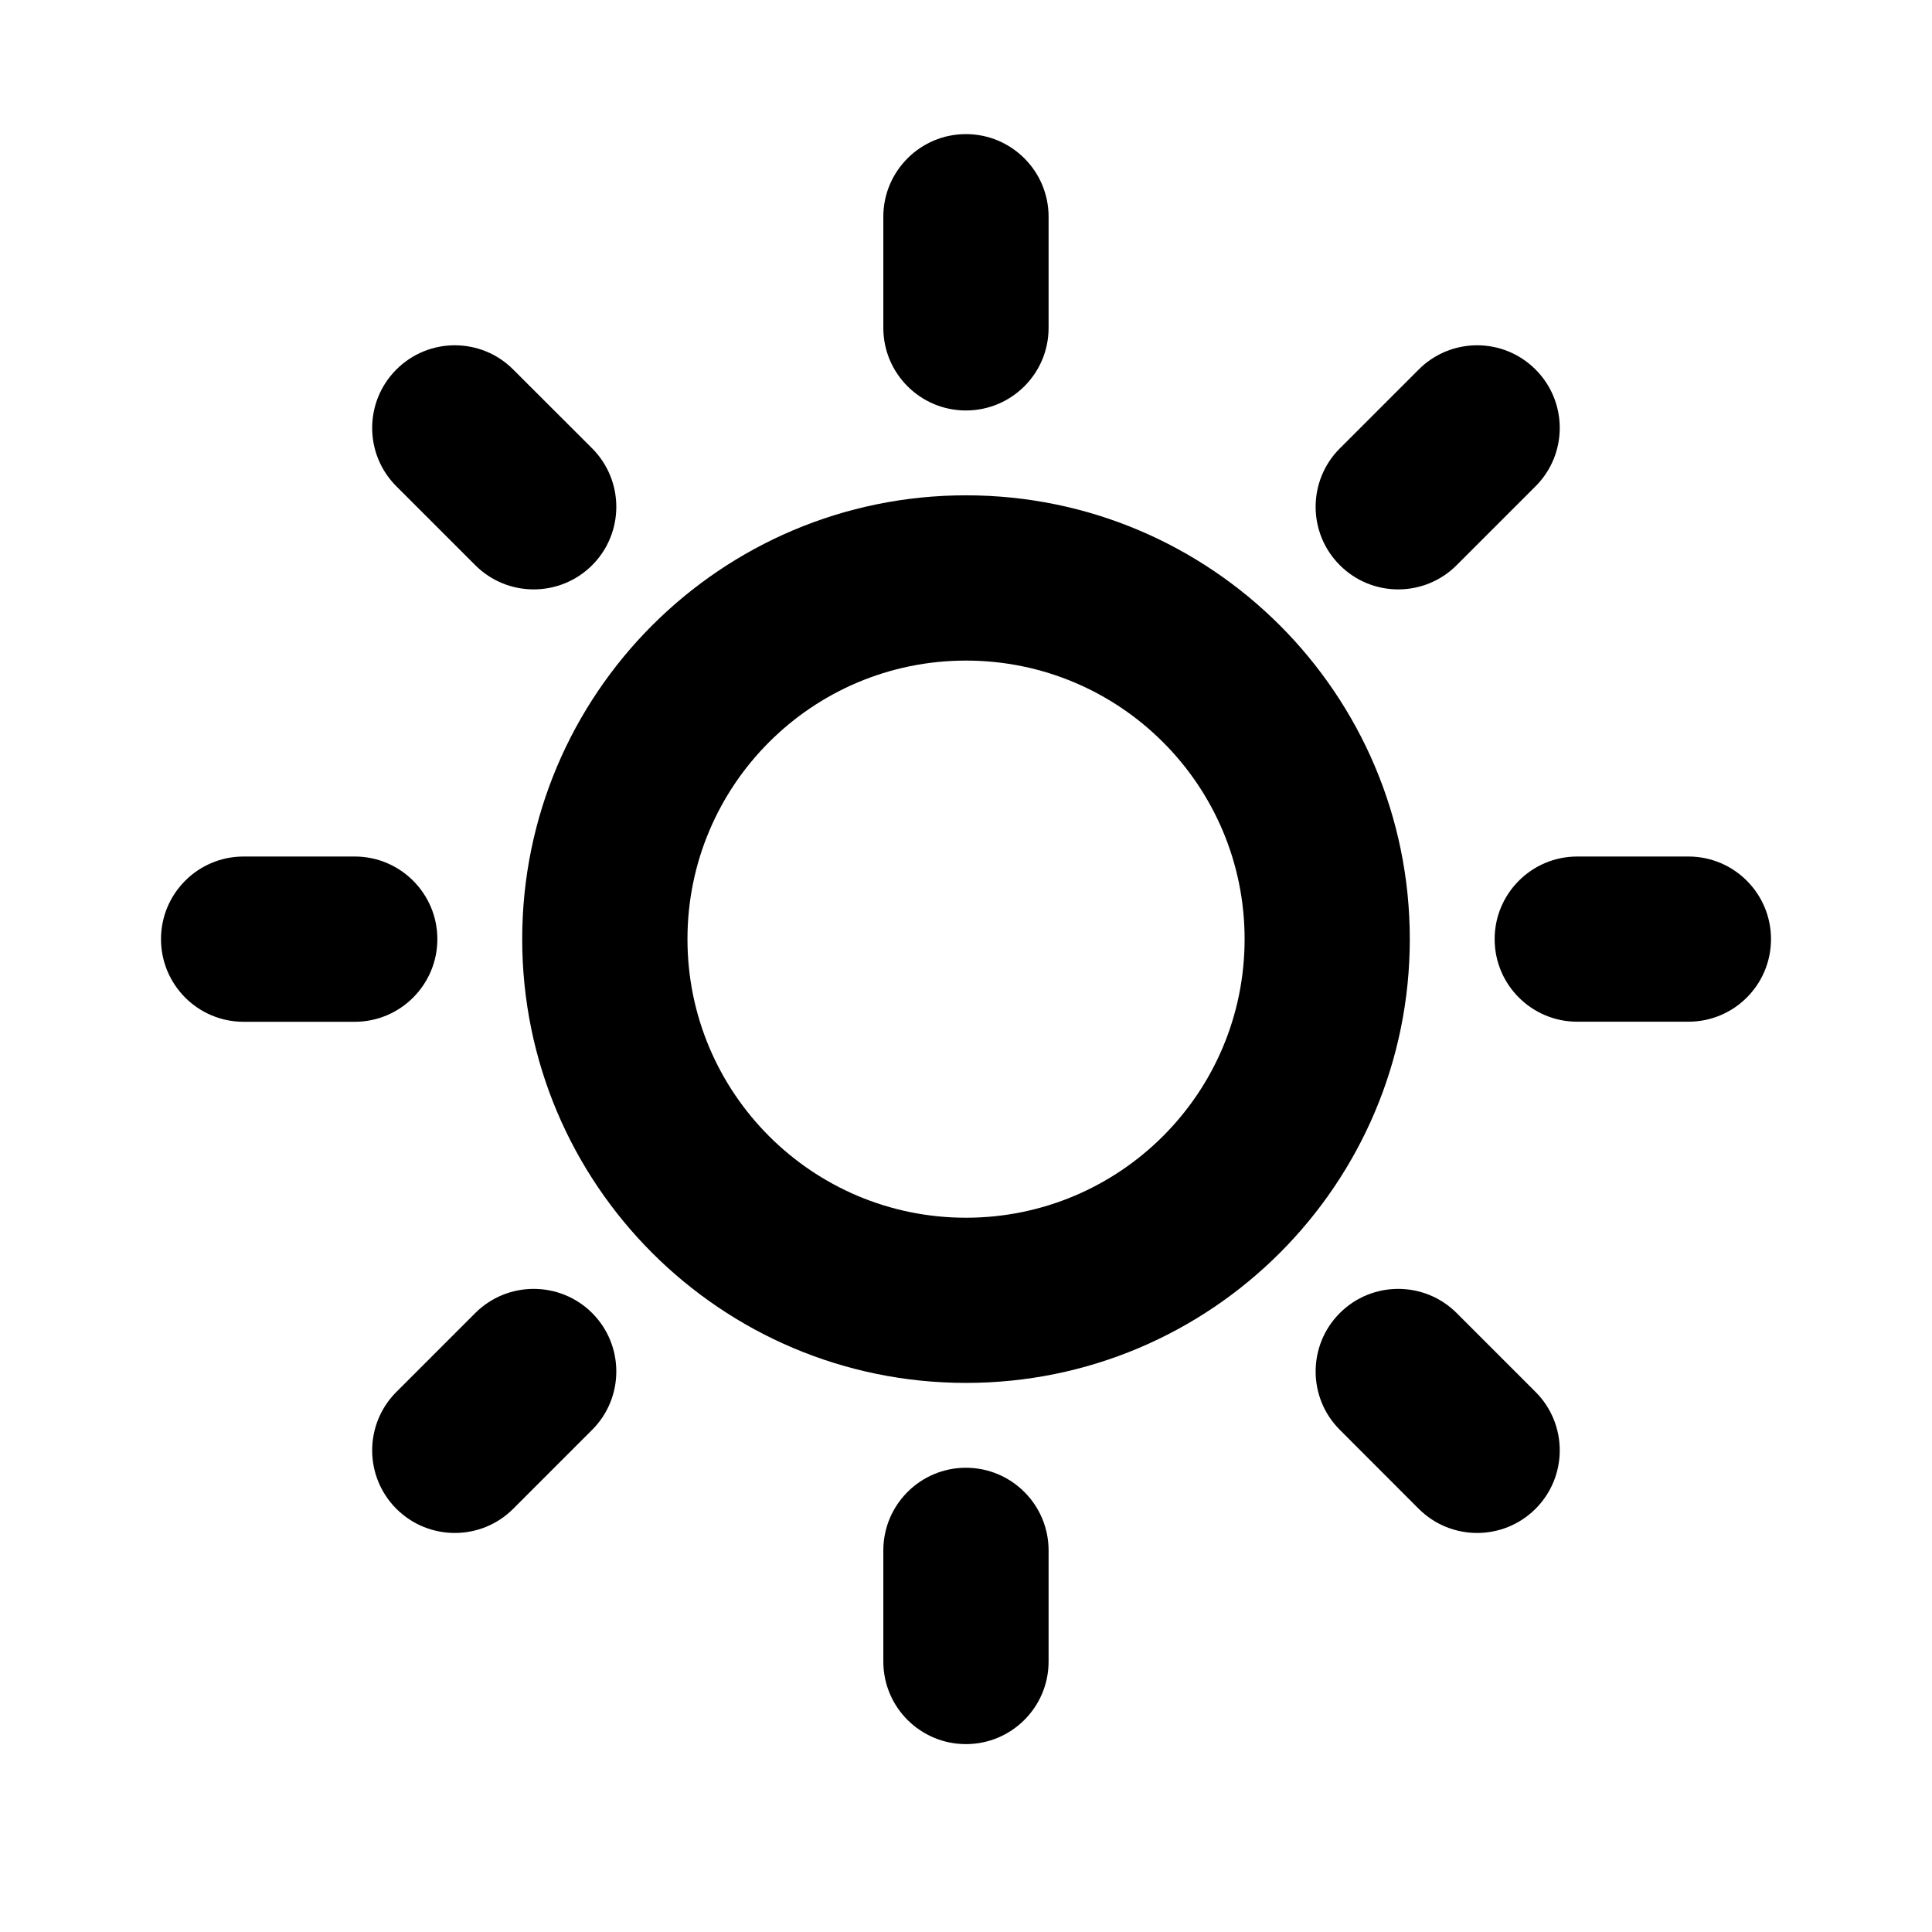
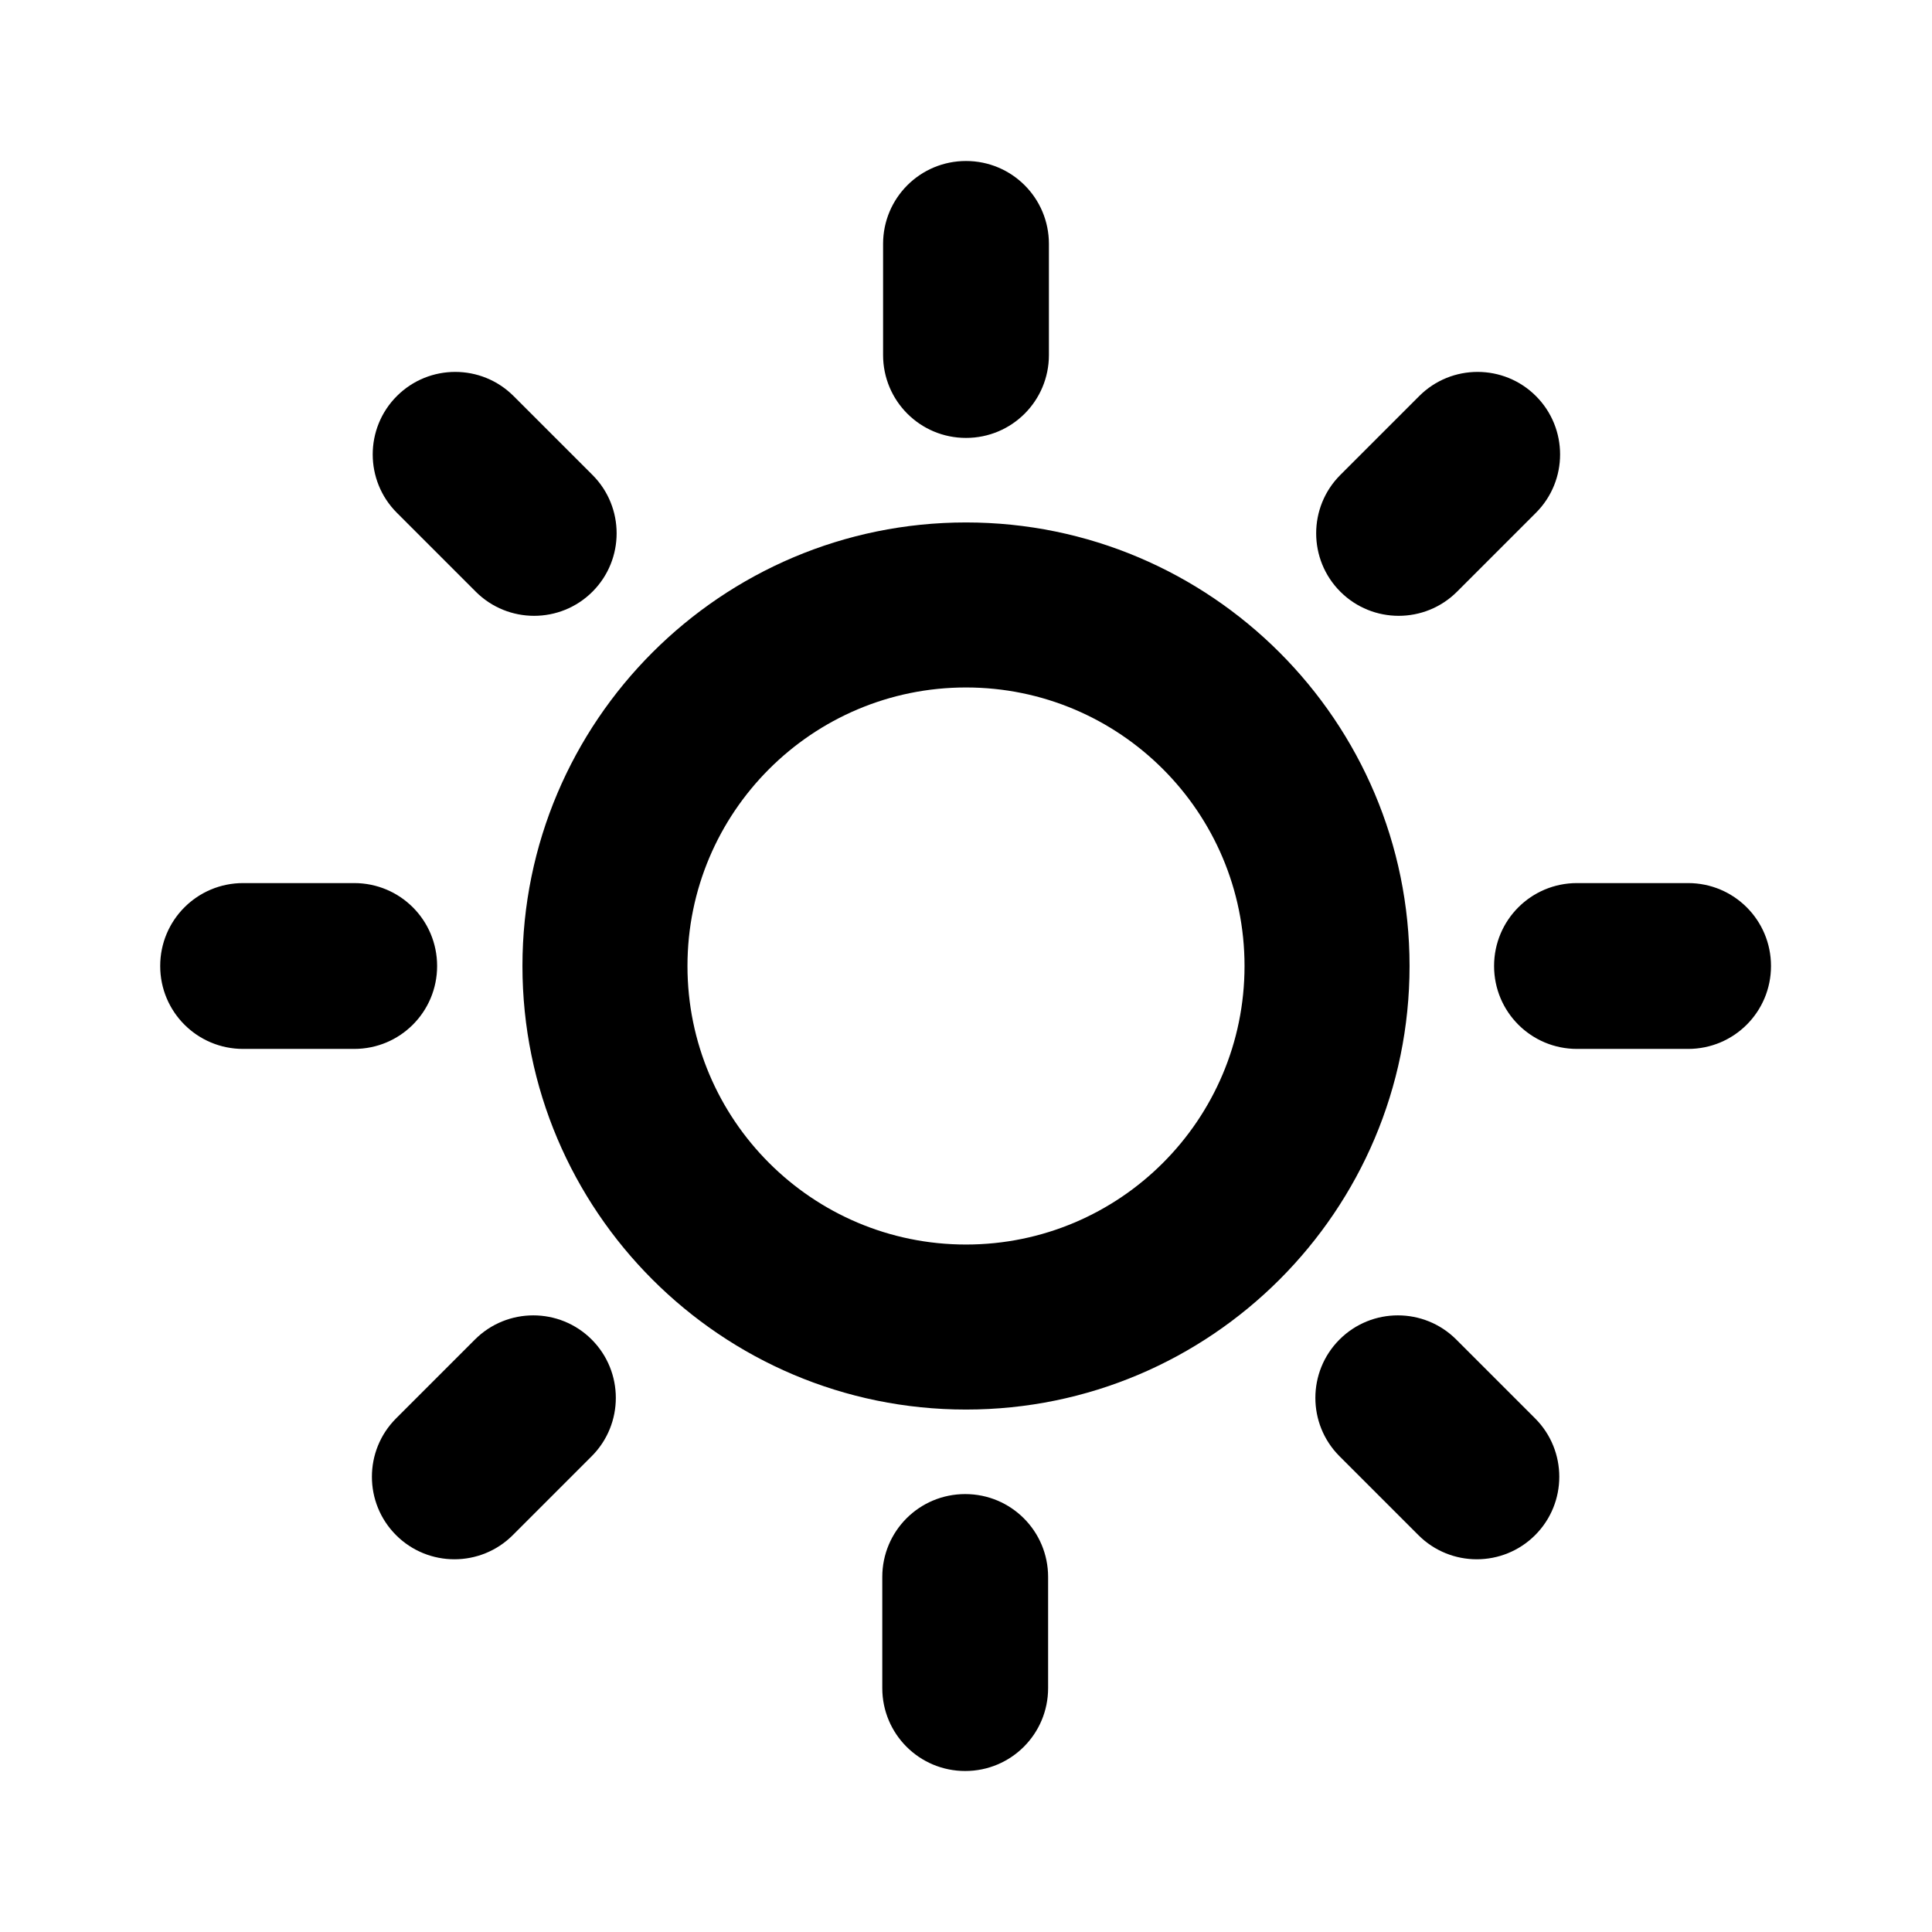
<svg xmlns="http://www.w3.org/2000/svg" viewBox="0 0 24 24" data-title="Sun" fill="currentColor" stroke="none">
-   <path d="M11.999 1.666C11.433 1.666 10.973 2.126 10.973 2.692V4.073C10.973 4.64 11.433 5.099 11.999 5.099 12.566 5.099 13.026 4.64 13.026 4.073V2.692C13.026 2.126 12.566 1.666 11.999 1.666ZM6.375 4.59C5.975 4.189 5.325 4.189 4.924 4.59 4.523 4.991 4.523 5.641 4.924 6.041L5.904 7.021C6.305 7.422 6.955 7.422 7.356 7.021 7.756 6.621 7.756 5.971 7.356 5.57L6.375 4.59ZM19.075 4.59C18.674 4.189 18.025 4.189 17.624 4.59L16.644 5.57C16.243 5.971 16.243 6.621 16.644 7.021 17.044 7.422 17.694 7.422 18.095 7.021L19.075 6.041C19.476 5.641 19.476 4.991 19.075 4.59Z" />
-   <path fill-rule="evenodd" clip-rule="evenodd" d="M12 6.153C8.956 6.153 6.487 8.622 6.487 11.666C6.487 14.711 8.956 17.179 12 17.179C15.045 17.179 17.513 14.711 17.513 11.666C17.513 8.622 15.045 6.153 12 6.153ZM8.54 11.666C8.54 9.755 10.089 8.206 12 8.206C13.912 8.206 15.461 9.755 15.461 11.666C15.461 13.578 13.912 15.127 12 15.127C10.089 15.127 8.54 13.578 8.54 11.666Z" />
-   <path d="M19.593 10.64C19.027 10.64 18.567 11.1 18.567 11.666 18.567 12.233 19.027 12.692 19.593 12.692H20.974C21.541 12.692 22 12.233 22 11.666 22 11.1 21.541 10.64 20.974 10.64H19.593ZM3.026 10.64C2.459 10.64 2 11.1 2 11.666 2 12.233 2.459 12.693 3.026 12.693H4.407C4.973 12.693 5.433 12.233 5.433 11.666 5.433 11.1 4.973 10.64 4.407 10.64H3.026ZM7.356 16.311C6.955 15.911 6.305 15.911 5.904 16.311L4.924 17.291C4.523 17.692 4.523 18.342 4.924 18.743 5.325 19.143 5.975 19.143 6.375 18.743L7.356 17.762C7.756 17.362 7.756 16.712 7.356 16.311ZM18.095 16.311C17.694 15.911 17.044 15.911 16.644 16.311 16.243 16.712 16.243 17.362 16.644 17.762L17.624 18.743C18.025 19.143 18.674 19.143 19.075 18.743 19.476 18.342 19.476 17.692 19.075 17.291L18.095 16.311ZM11.999 18.233C11.433 18.233 10.973 18.693 10.973 19.26V20.64C10.973 21.207 11.433 21.666 11.999 21.666 12.566 21.666 13.026 21.207 13.026 20.64V19.26C13.026 18.693 12.566 18.233 11.999 18.233Z" />
+   <path d="M12 2c-.57 0-1.03.46-1.03 1.03v1.38c0 .57.46 1.03 1.03 1.03s1.03-.46 1.03-1.03v-1.38c0-.57-.46-1.03-1.03-1.03Zm-5.62 2.92c-.4-.4-1.05-.4-1.45 0-.4.4-.4 1.05 0 1.45l.98.98c.4.4 1.05.4 1.45 0 .4-.4.4-1.05 0-1.45l-.98-.98Zm12.7 0c-.4-.4-1.05-.4-1.45 0l-.98.98c-.4.4-.4 1.05 0 1.45.4.4 1.05.4 1.45 0l.98-.98c.4-.4.4-1.05 0-1.45ZM12 6.49c-3.04 0-5.51 2.47-5.51 5.51s2.47 5.51 5.51 5.51 5.51-2.47 5.51-5.51-2.47-5.51-5.51-5.51Zm-3.46 5.51c0-1.91 1.55-3.46 3.46-3.46s3.46 1.55 3.46 3.46-1.55 3.46-3.46 3.46-3.46-1.55-3.46-3.46ZM19.59 10.97c-.57 0-1.03.46-1.03 1.03s.46 1.03 1.03 1.03h1.38c.57 0 1.03-.46 1.03-1.03s-.46-1.03-1.03-1.03h-1.38Zm-16.57 0c-.57 0-1.03.46-1.03 1.03s.46 1.03 1.03 1.03h1.38c.57 0 1.03-.46 1.03-1.03s-.46-1.03-1.03-1.03h-1.38Zm4.33 5.67c-.4-.4-1.05-.4-1.45 0l-.98.98c-.4.4-.4 1.05 0 1.45.4.4 1.05.4 1.45 0l.98-.98c.4-.4.4-1.05 0-1.45Zm10.74 0c-.4-.4-1.05-.4-1.45 0s-.4 1.05 0 1.45l.98.98c.4.4 1.05.4 1.45 0 .4-.4.4-1.05 0-1.45l-.98-.98Zm-6.1 1.92c-.57 0-1.03.46-1.03 1.03v1.38c0 .57.46 1.03 1.03 1.03s1.03-.46 1.03-1.03v-1.38c0-.57-.46-1.03-1.03-1.03Z" />
</svg>
